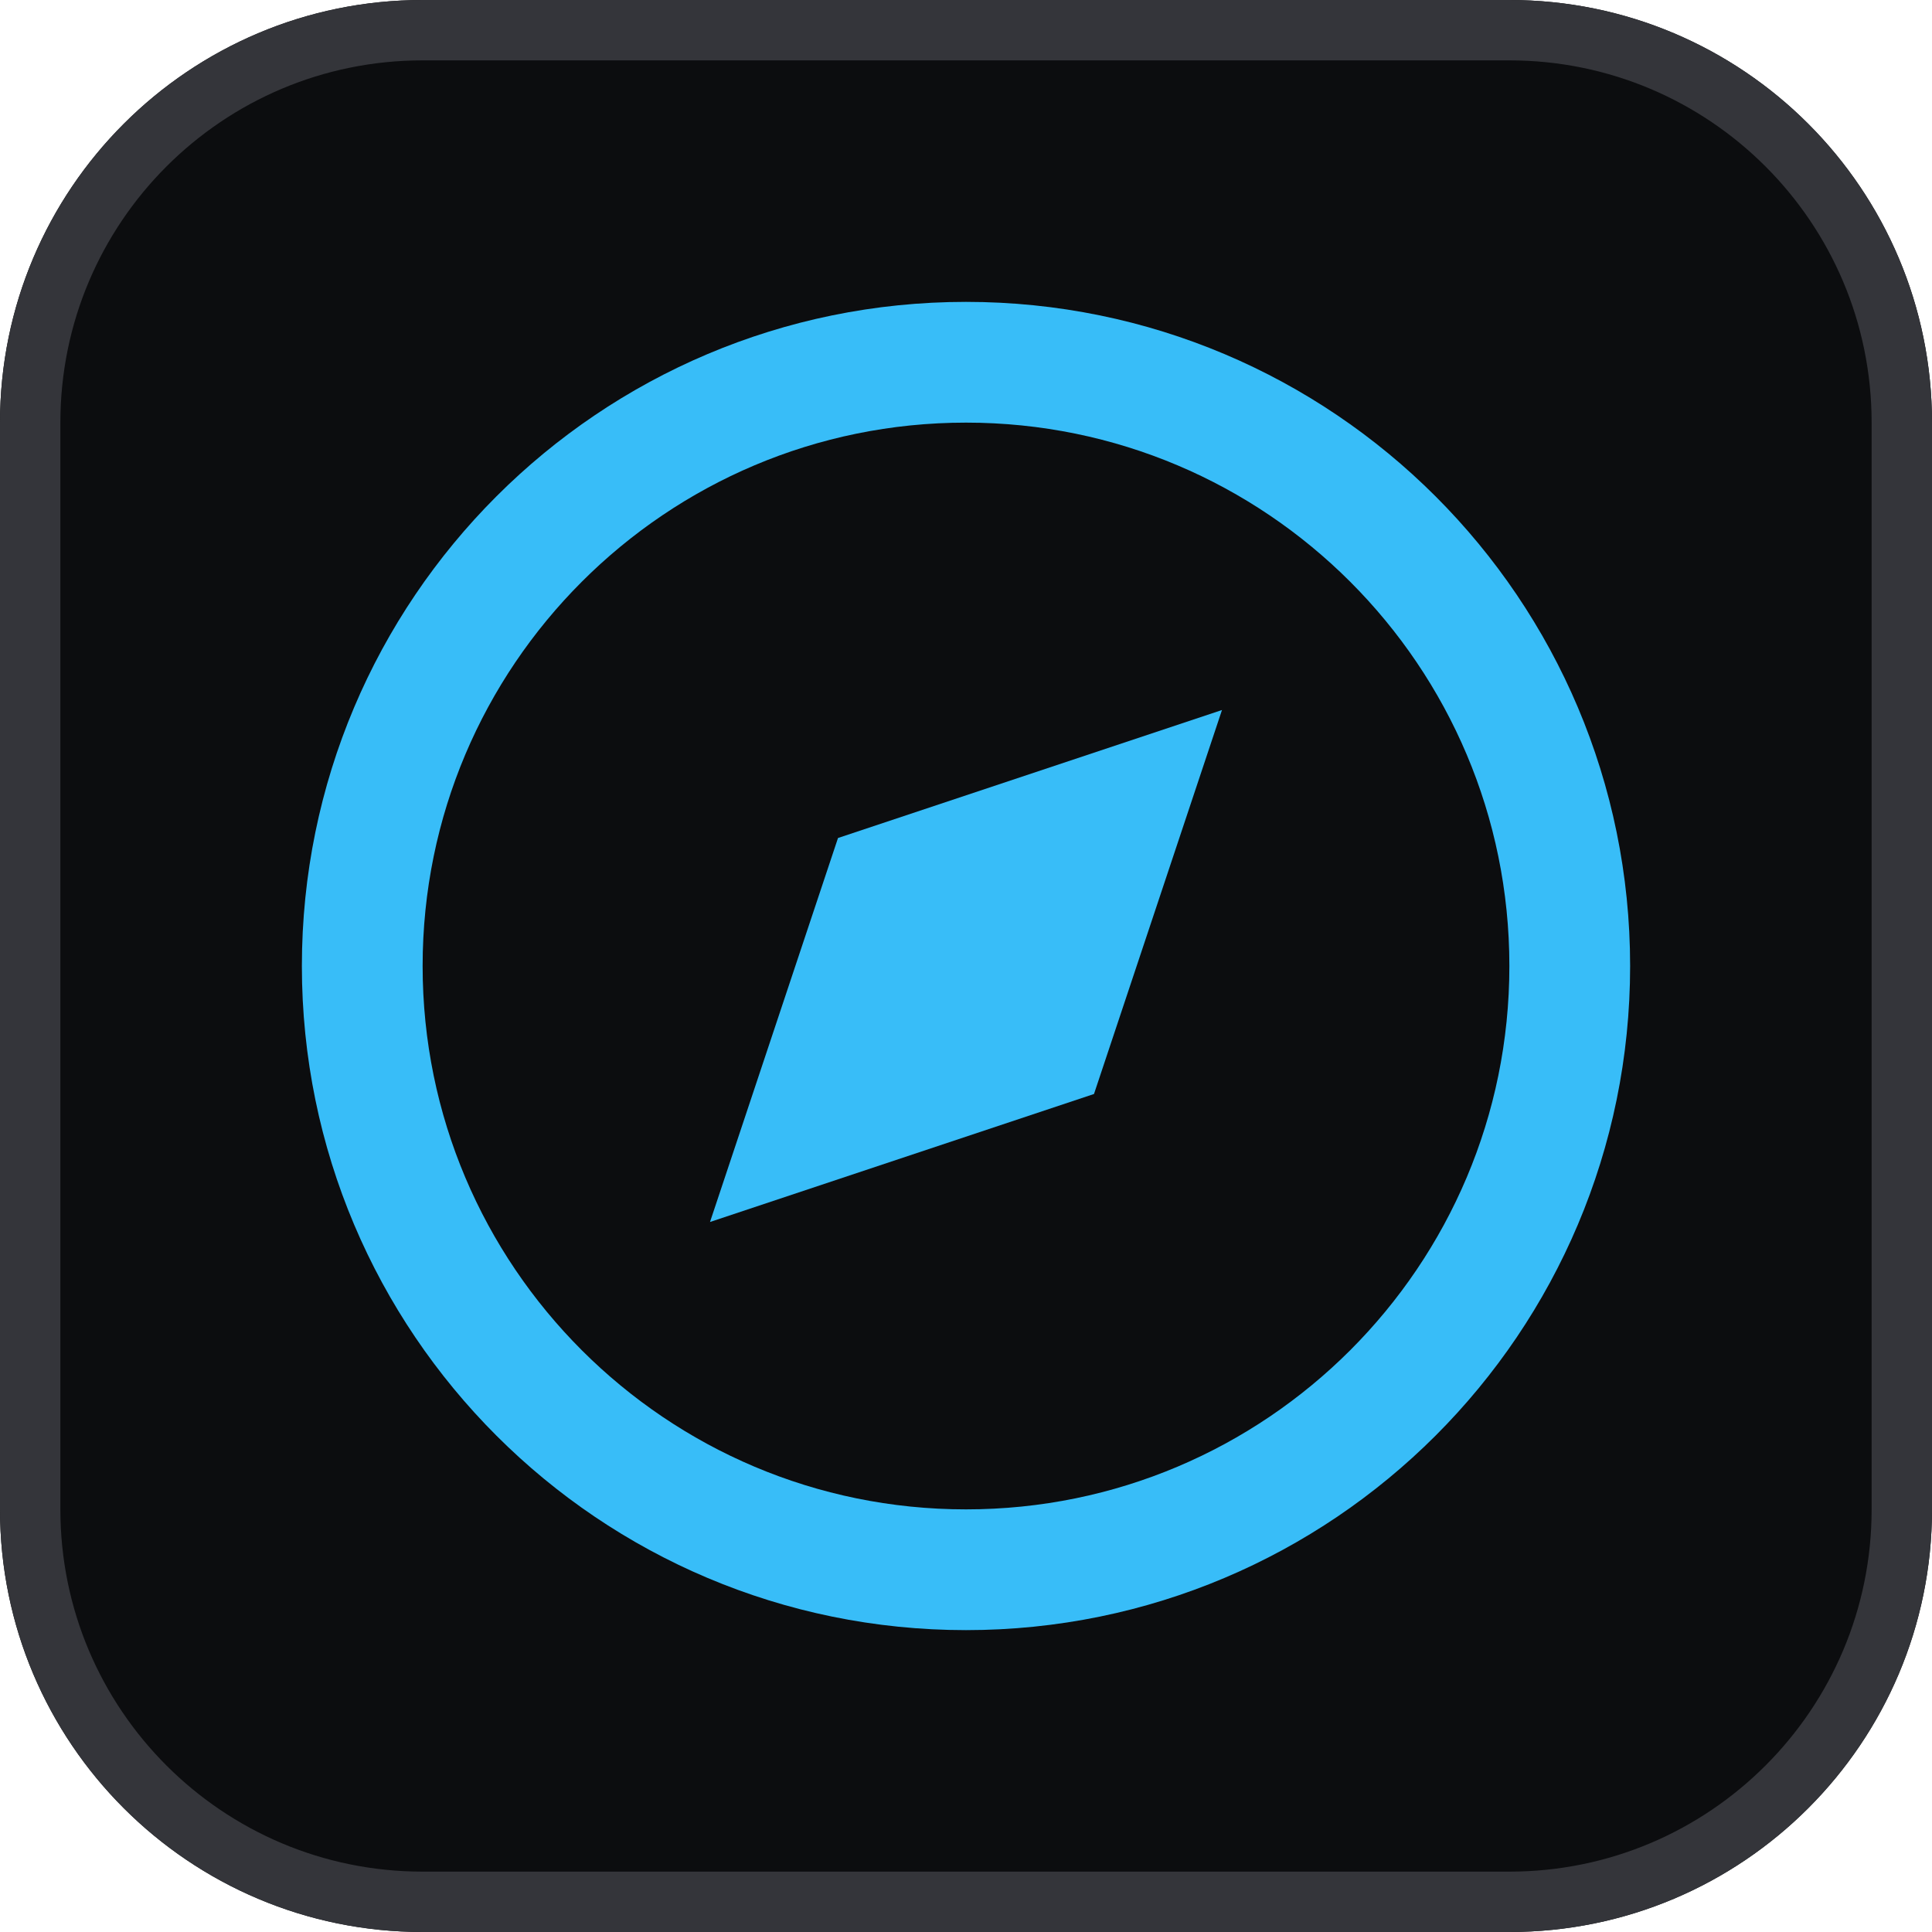
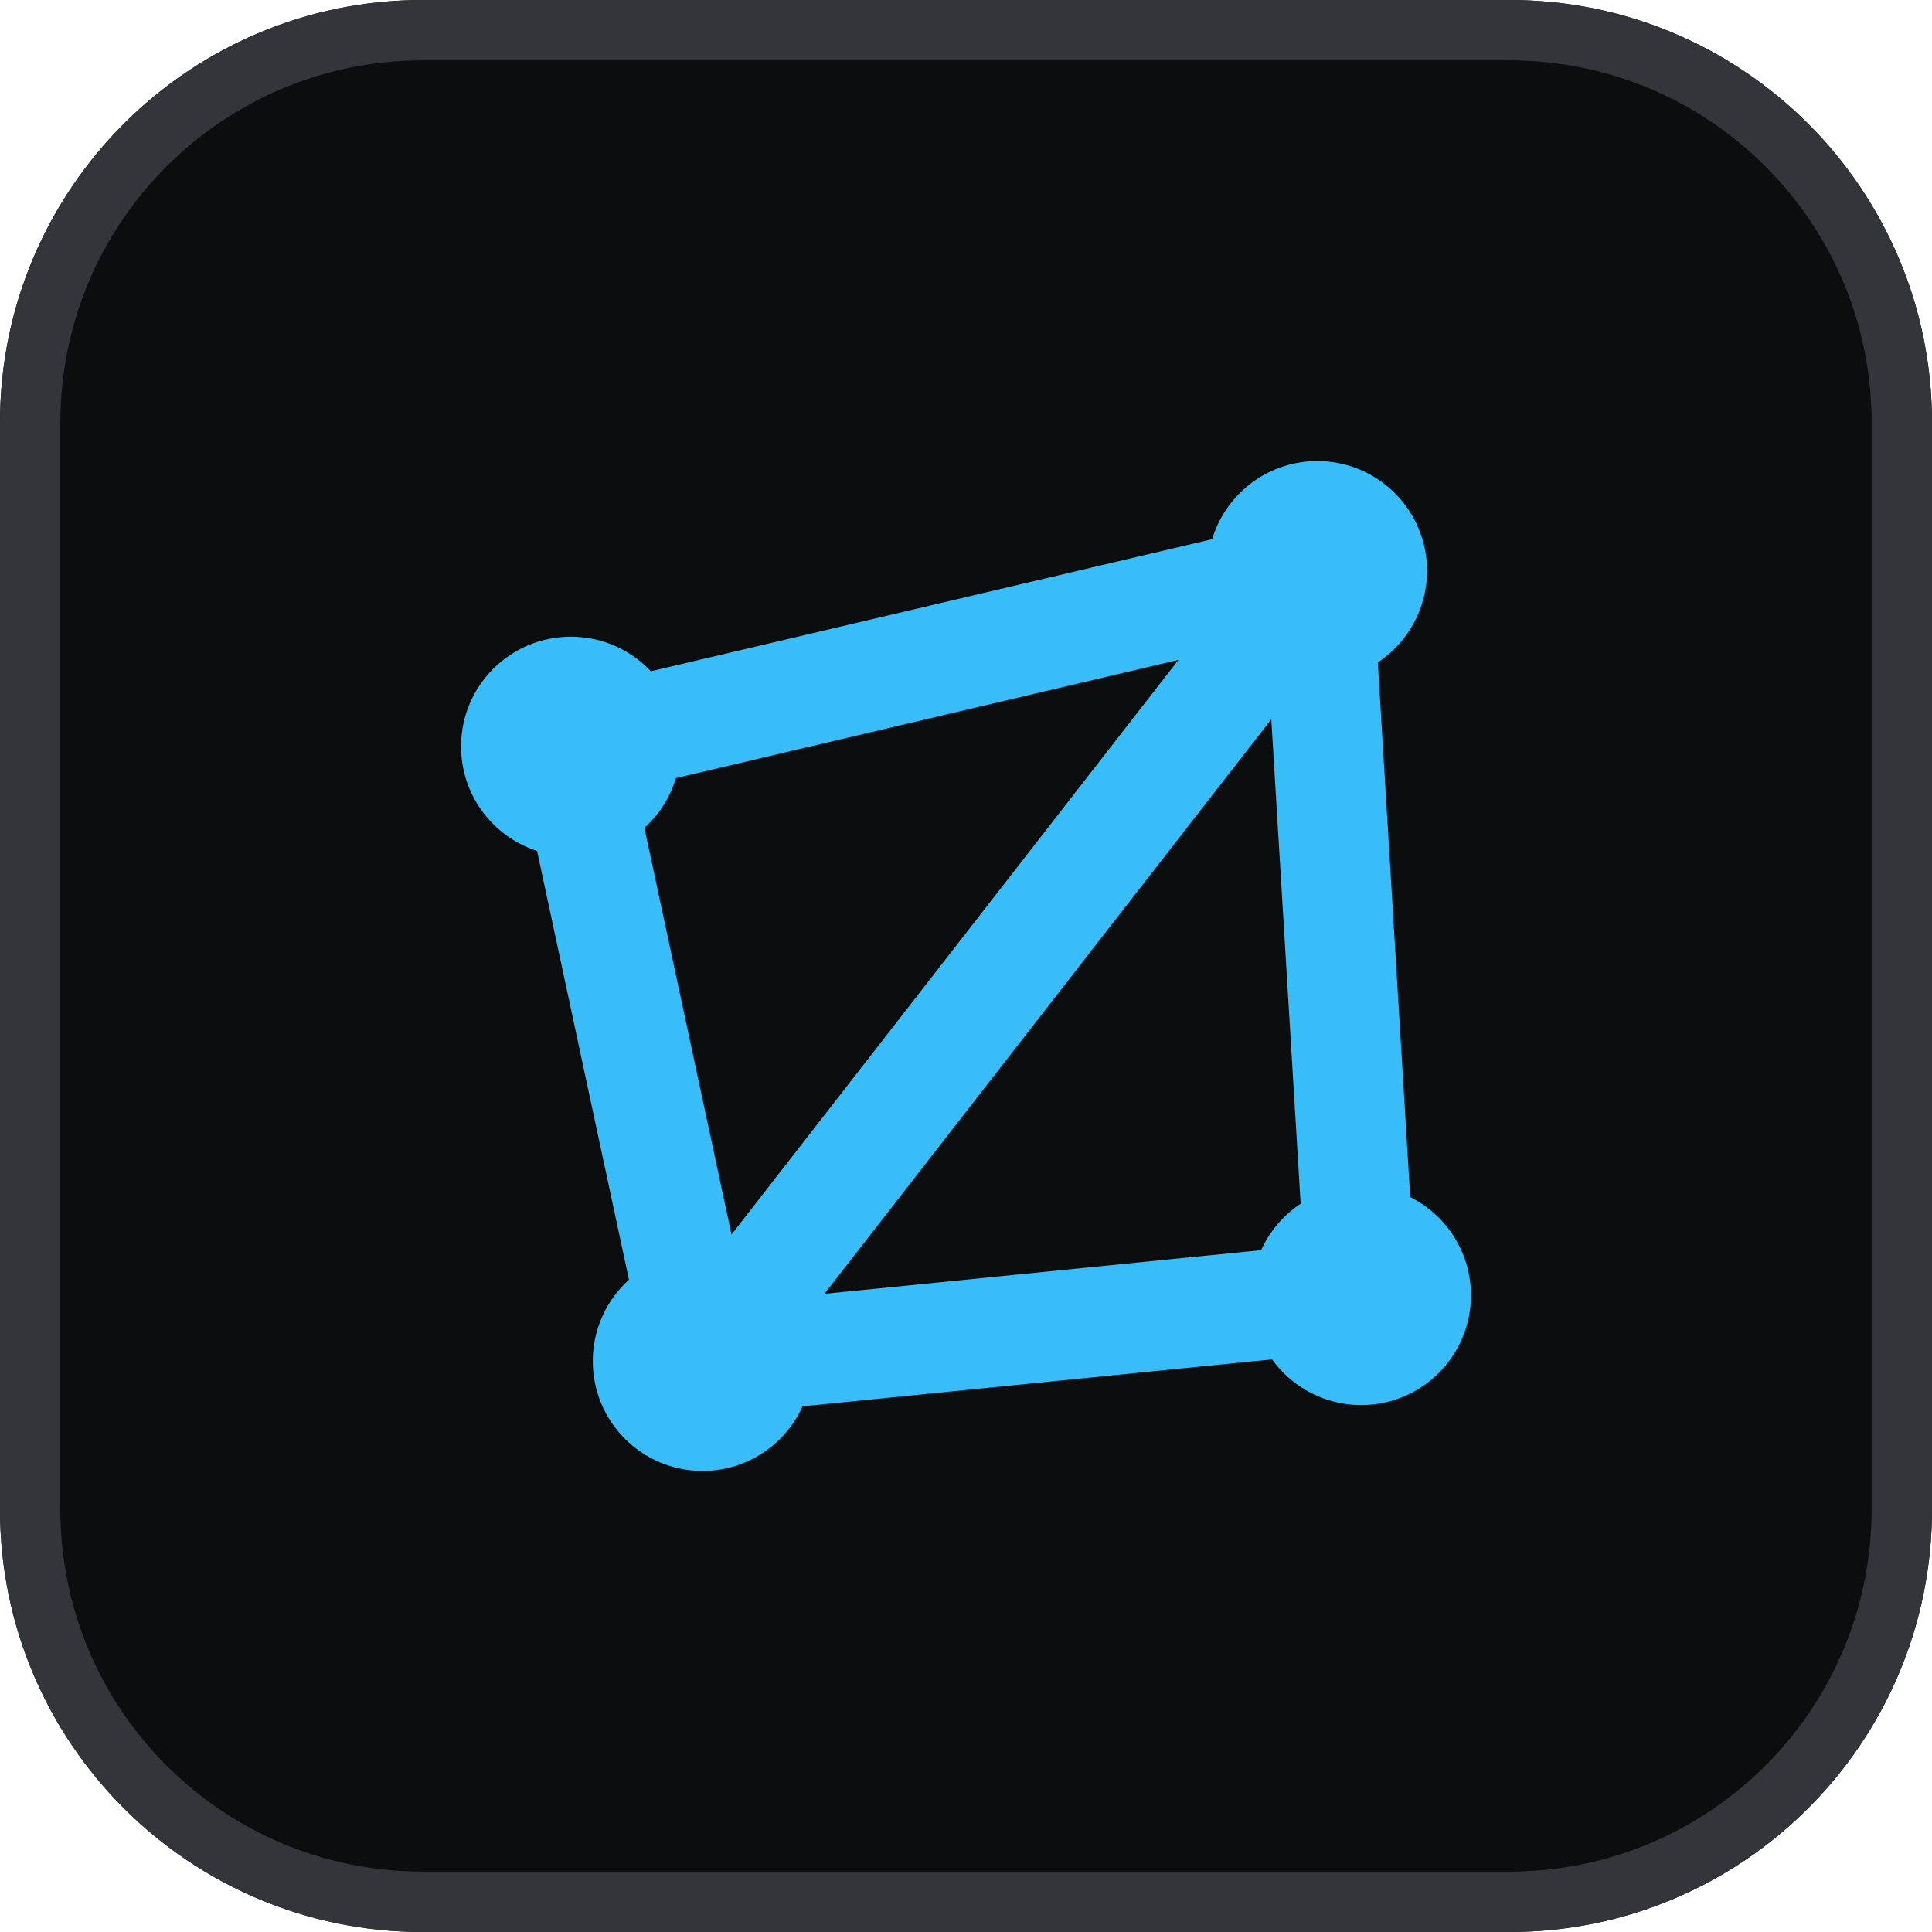
<svg xmlns="http://www.w3.org/2000/svg" viewBox="0 0 32 32">
  <rect width="32" height="32" rx="7" fill="#0c0d0f" />
  <rect x="0.5" y="0.5" width="31" height="31" rx="6.5" fill="none" stroke="#34353a" />
-   <g transform="translate(4 4) scale(1)" fill="none" stroke="#38bdf8" stroke-width="2" stroke-linecap="round" stroke-linejoin="round">
-     <circle cx="12" cy="12" r="10" />
-     <polygon points="16.24 7.76 14.12 14.12 7.76 16.24 9.88 9.88 16.24 7.76" fill="#38bdf8" stroke="none" />
-   </g>
+   <svg x="4" y="4" width="24" height="24" viewBox="0 0 132 132" fill="none">
+     <path d="M30 46l68-16 4 66-60 6z m68-16l-56 72" stroke="#38bdf8" stroke-width="10" stroke-linecap="round" stroke-linejoin="round" />
+     <circle cx="30" cy="46" r="10" fill="#38bdf8" />
+     <circle cx="98" cy="30" r="10" fill="#38bdf8" />
+     <circle cx="102" cy="96" r="10" fill="#38bdf8" />
+     <circle cx="42" cy="102" r="10" fill="#38bdf8" />
+   </svg>
</svg>
